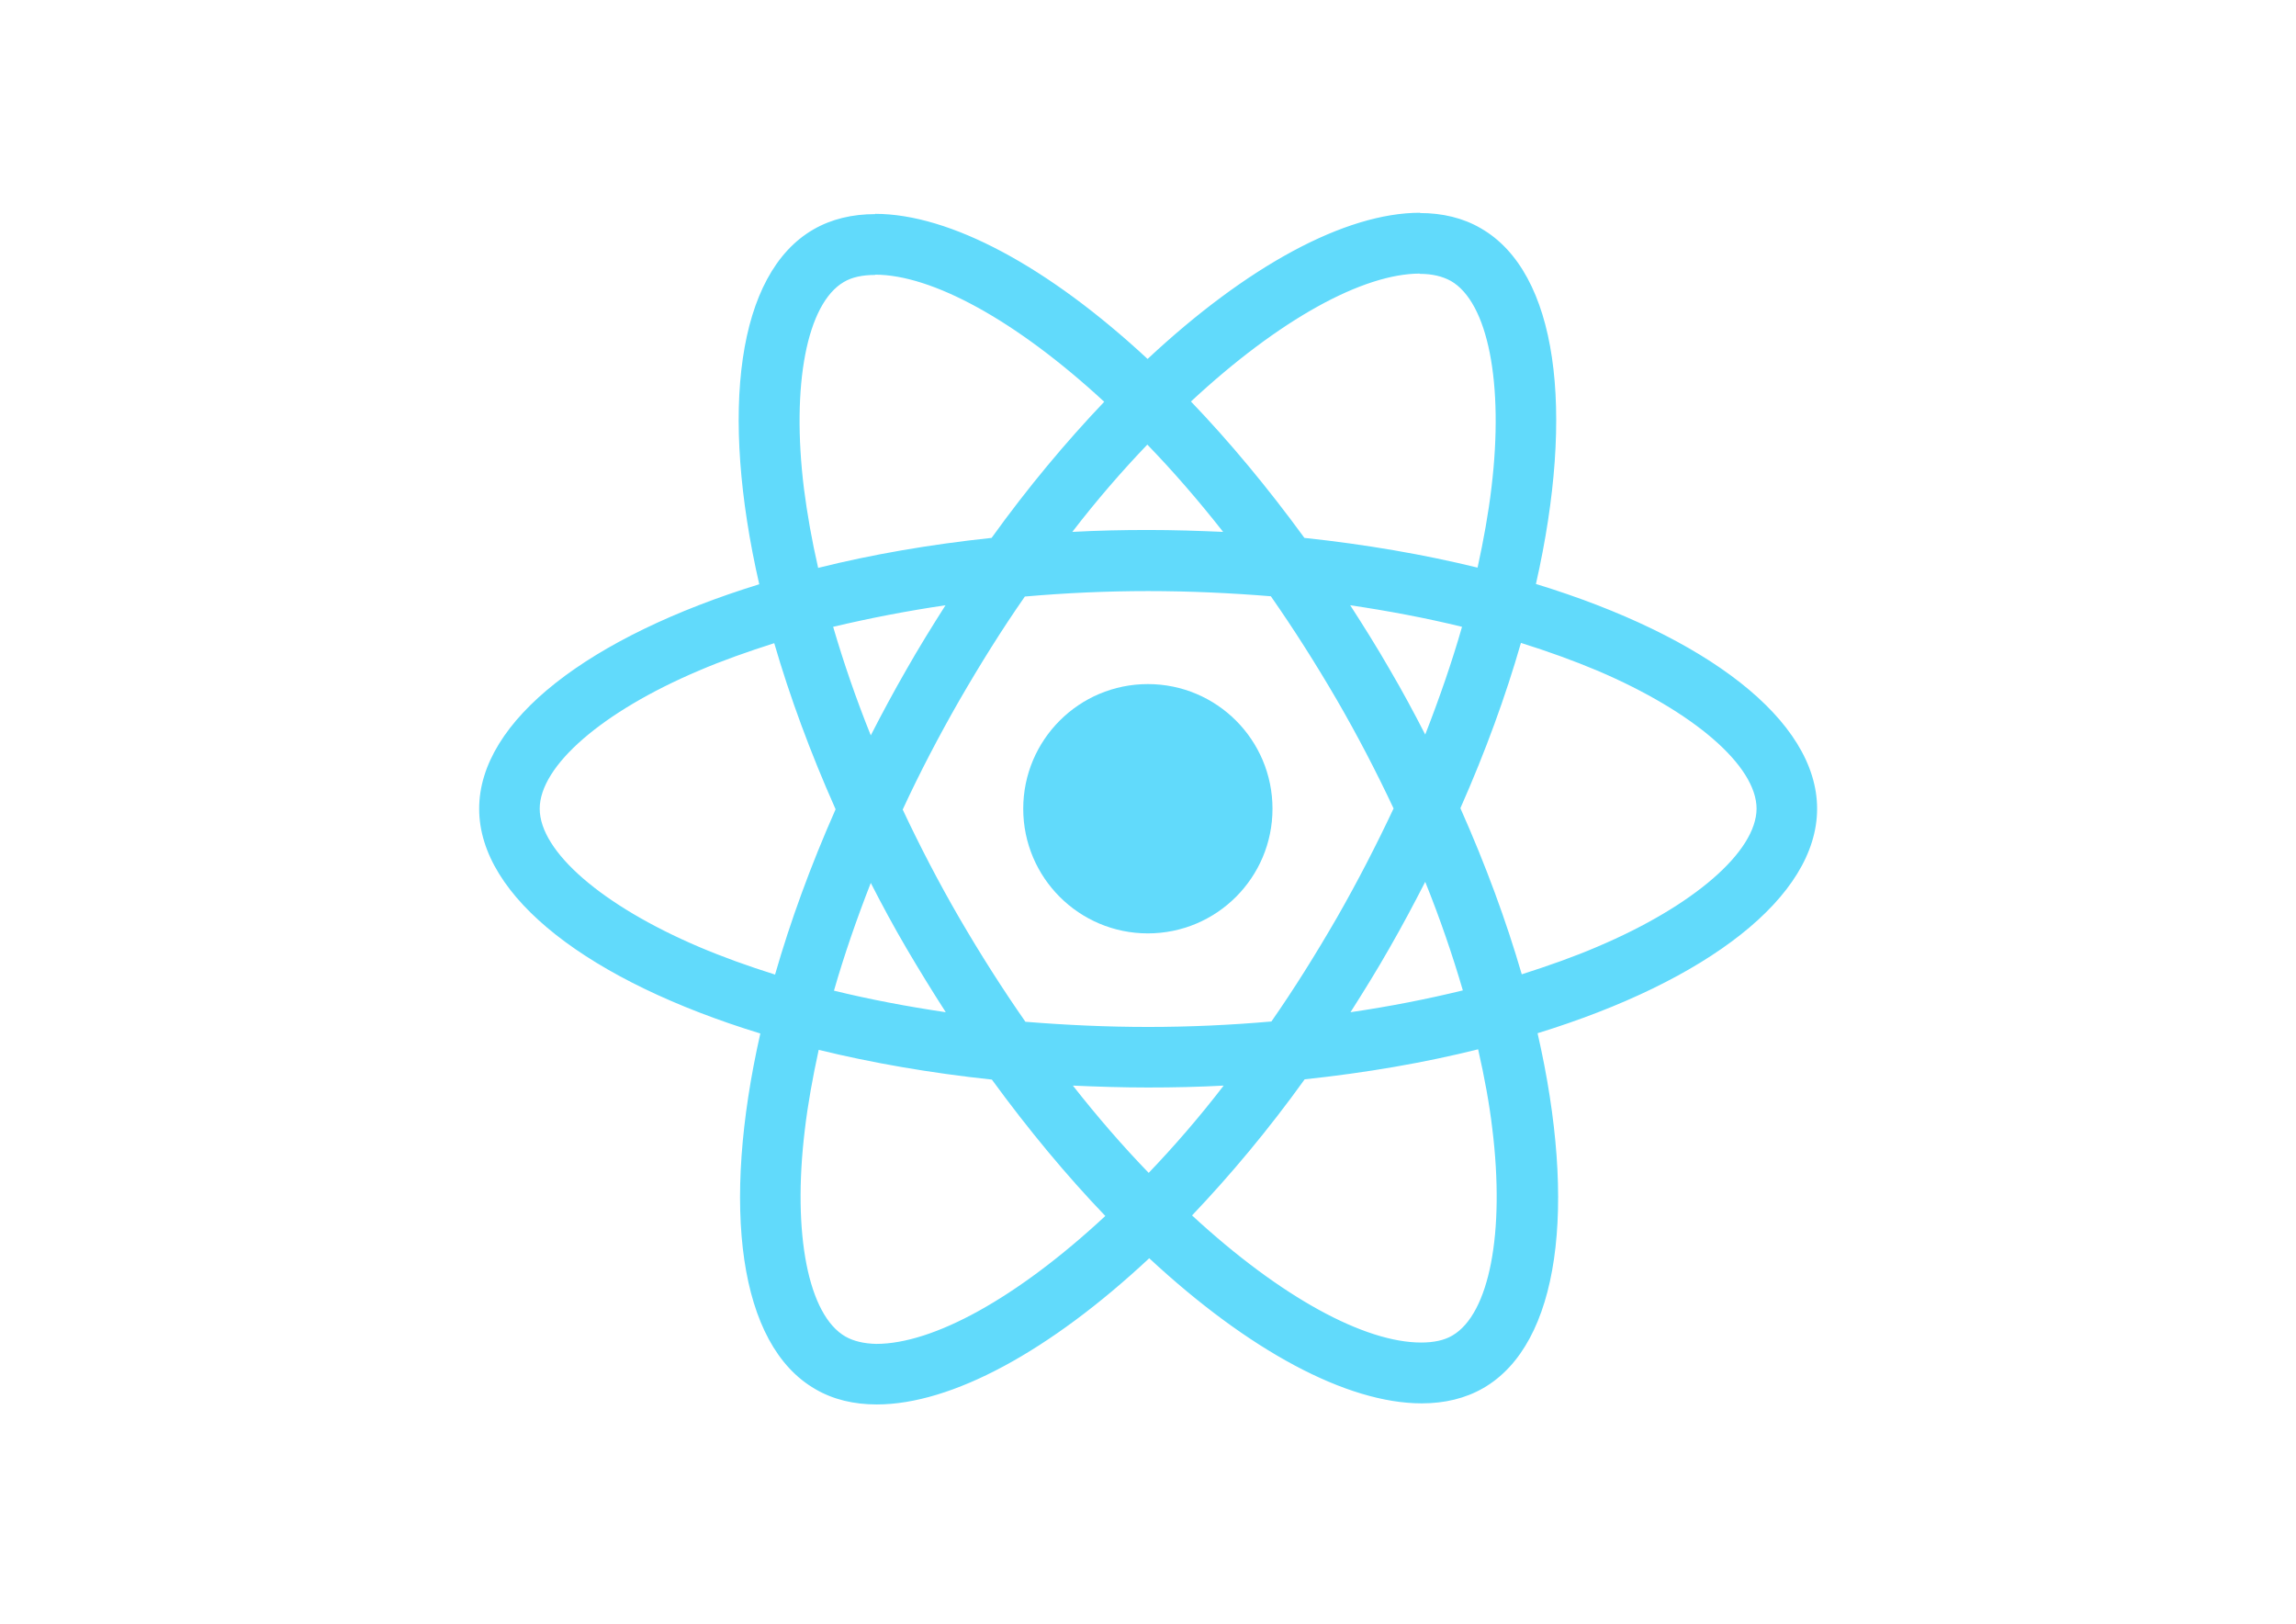
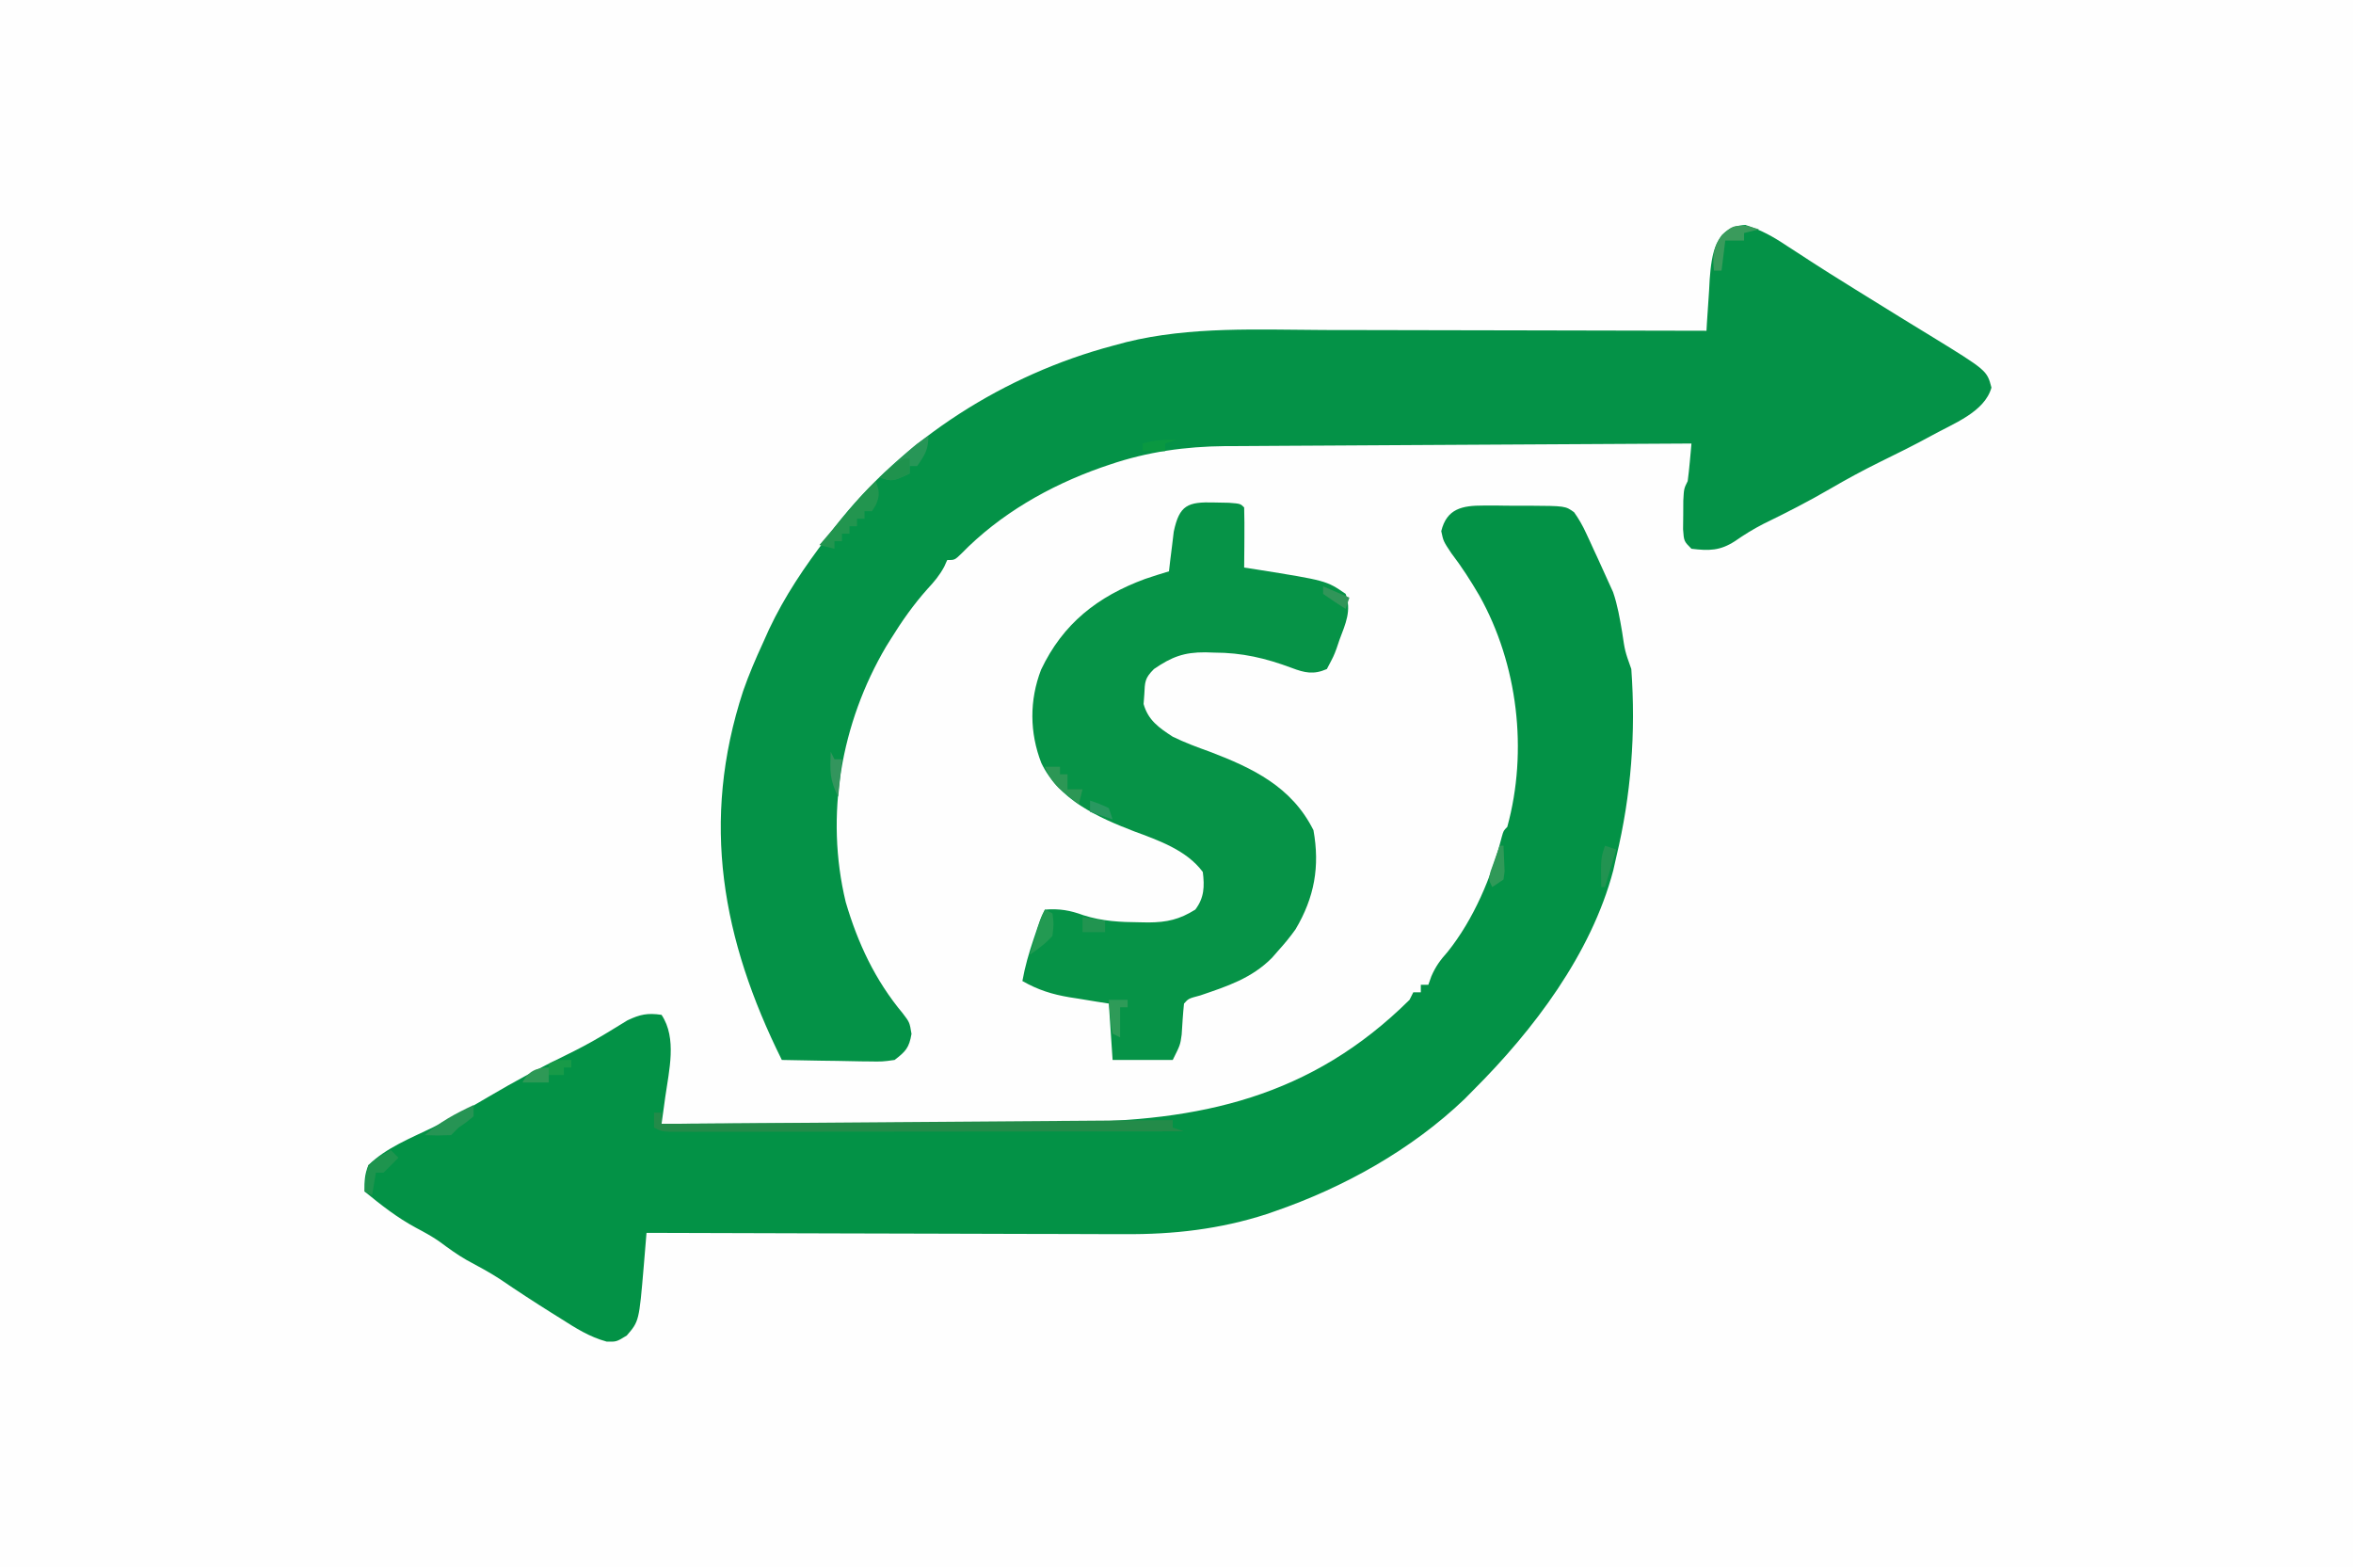
- <svg xmlns="http://www.w3.org/2000/svg" viewBox="0 0 841.9 595.3">
-   <g fill="#61DAFB">
-     <path d="M666.3 296.5c0-32.5-40.7-63.3-103.1-82.4 14.4-63.6 8-114.2-20.2-130.4-6.5-3.8-14.1-5.6-22.4-5.6v22.3c4.6 0 8.3.9 11.4 2.6 13.6 7.8 19.5 37.5 14.9 75.7-1.1 9.4-2.9 19.3-5.1 29.4-19.6-4.8-41-8.5-63.5-10.9-13.5-18.5-27.5-35.3-41.6-50 32.6-30.3 63.2-46.9 84-46.9V78c-27.5 0-63.5 19.6-99.9 53.6-36.4-33.8-72.4-53.2-99.9-53.2v22.3c20.7 0 51.4 16.5 84 46.6-14 14.7-28 31.4-41.3 49.9-22.6 2.4-44 6.1-63.6 11-2.3-10-4-19.7-5.2-29-4.7-38.2 1.1-67.9 14.6-75.8 3-1.8 6.9-2.6 11.5-2.6V78.5c-8.4 0-16 1.8-22.6 5.6-28.1 16.2-34.4 66.7-19.9 130.1-62.2 19.2-102.7 49.9-102.7 82.3 0 32.5 40.7 63.3 103.1 82.4-14.4 63.6-8 114.2 20.2 130.4 6.5 3.8 14.1 5.6 22.5 5.6 27.5 0 63.5-19.6 99.9-53.6 36.4 33.8 72.4 53.2 99.9 53.2 8.4 0 16-1.8 22.6-5.6 28.1-16.2 34.4-66.7 19.9-130.1 62-19.1 102.5-49.9 102.5-82.3zm-130.2-66.7c-3.7 12.9-8.3 26.2-13.5 39.5-4.1-8-8.4-16-13.1-24-4.6-8-9.5-15.8-14.4-23.4 14.2 2.1 27.9 4.7 41 7.9zm-45.8 106.5c-7.8 13.5-15.8 26.3-24.1 38.2-14.9 1.3-30 2-45.2 2-15.1 0-30.2-.7-45-1.9-8.3-11.9-16.4-24.6-24.2-38-7.6-13.1-14.5-26.4-20.8-39.8 6.2-13.4 13.2-26.8 20.7-39.9 7.8-13.5 15.8-26.3 24.1-38.2 14.9-1.3 30-2 45.2-2 15.1 0 30.2.7 45 1.9 8.3 11.9 16.4 24.6 24.2 38 7.6 13.1 14.5 26.4 20.8 39.8-6.3 13.4-13.2 26.8-20.7 39.9zm32.3-13c5.4 13.4 10 26.8 13.8 39.8-13.1 3.2-26.9 5.9-41.2 8 4.9-7.7 9.8-15.6 14.4-23.7 4.6-8 8.9-16.1 13-24.1zM421.2 430c-9.3-9.6-18.6-20.3-27.8-32 9 .4 18.2.7 27.5.7 9.4 0 18.7-.2 27.8-.7-9 11.7-18.3 22.4-27.5 32zm-74.4-58.9c-14.2-2.1-27.9-4.7-41-7.9 3.7-12.9 8.3-26.2 13.5-39.5 4.1 8 8.4 16 13.1 24 4.7 8 9.5 15.8 14.4 23.4zM420.7 163c9.3 9.6 18.6 20.3 27.8 32-9-.4-18.2-.7-27.5-.7-9.4 0-18.7.2-27.8.7 9-11.7 18.3-22.4 27.5-32zm-74 58.9c-4.9 7.7-9.8 15.6-14.4 23.7-4.6 8-8.9 16-13 24-5.4-13.4-10-26.8-13.8-39.8 13.1-3.1 26.9-5.8 41.2-7.9zm-90.5 125.2c-35.4-15.1-58.3-34.9-58.3-50.6 0-15.7 22.9-35.6 58.3-50.6 8.6-3.7 18-7 27.7-10.1 5.7 19.6 13.2 40 22.5 60.9-9.2 20.8-16.6 41.1-22.2 60.6-9.9-3.1-19.3-6.5-28-10.2zM310 490c-13.6-7.8-19.5-37.5-14.9-75.7 1.1-9.4 2.9-19.3 5.1-29.4 19.6 4.8 41 8.5 63.5 10.9 13.5 18.5 27.5 35.3 41.6 50-32.6 30.3-63.2 46.9-84 46.9-4.5-.1-8.3-1-11.3-2.7zm237.2-76.2c4.7 38.2-1.1 67.9-14.6 75.8-3 1.8-6.9 2.6-11.5 2.6-20.7 0-51.4-16.5-84-46.6 14-14.7 28-31.4 41.3-49.9 22.6-2.4 44-6.1 63.6-11 2.3 10.1 4.1 19.8 5.2 29.1zm38.5-66.7c-8.6 3.7-18 7-27.7 10.1-5.7-19.6-13.2-40-22.5-60.9 9.2-20.8 16.6-41.1 22.2-60.6 9.9 3.1 19.3 6.5 28.1 10.2 35.4 15.1 58.3 34.9 58.3 50.6-.1 15.7-23 35.6-58.4 50.6zM320.8 78.4z" />
-     <circle cx="420.9" cy="296.5" r="45.7" />
-     <path d="M520.5 78.1z" />
-   </g>
+ <svg xmlns="http://www.w3.org/2000/svg" version="1.1" width="626" height="417">
+   <path d="M0 0 C206.58 0 413.16 0 626 0 C626 137.61 626 275.22 626 417 C419.42 417 212.84 417 0 417 C0 279.39 0 141.78 0 0 Z " fill="#FEFEFE" transform="translate(0,0)" />
+   <path d="M0 0 C4.221 1.332 7.434 3.144 11.09 5.59 C12.512 6.509 13.933 7.429 15.355 8.348 C16.073 8.817 16.79 9.287 17.529 9.771 C20.771 11.881 24.055 13.922 27.34 15.965 C27.98 16.366 28.621 16.767 29.281 17.18 C33.191 19.628 37.114 22.052 41.047 24.461 C41.976 25.032 42.905 25.602 43.863 26.19 C45.672 27.3 47.482 28.408 49.296 29.511 C64.279 38.717 64.279 38.717 65.465 43.277 C63.607 49.851 55.225 52.857 49.602 56.012 C45.011 58.533 40.322 60.843 35.62 63.149 C31.159 65.353 26.825 67.708 22.527 70.215 C16.72 73.596 10.815 76.605 4.777 79.543 C2.113 80.915 -0.268 82.383 -2.723 84.09 C-6.705 86.699 -9.656 86.719 -14.348 86.152 C-16.348 84.152 -16.348 84.152 -16.578 80.965 C-16.564 79.707 -16.55 78.449 -16.535 77.152 C-16.525 75.265 -16.525 75.265 -16.516 73.34 C-16.348 70.152 -16.348 70.152 -15.348 68.152 C-15.121 66.449 -14.939 64.739 -14.785 63.027 C-14.701 62.117 -14.618 61.207 -14.531 60.27 C-14.471 59.571 -14.41 58.872 -14.348 58.152 C-31.612 58.236 -48.876 58.332 -66.14 58.44 C-74.157 58.49 -82.174 58.536 -90.191 58.574 C-97.184 58.607 -104.176 58.647 -111.168 58.695 C-114.866 58.72 -118.564 58.742 -122.263 58.756 C-126.403 58.771 -130.544 58.802 -134.685 58.833 C-135.894 58.836 -137.104 58.838 -138.351 58.84 C-148.978 58.944 -159.088 60.339 -169.16 63.777 C-169.922 64.037 -170.684 64.296 -171.469 64.563 C-185.235 69.438 -198.329 76.924 -208.586 87.449 C-210.348 89.152 -210.348 89.152 -212.348 89.152 C-212.611 89.736 -212.874 90.32 -213.145 90.922 C-214.403 93.255 -215.795 94.903 -217.598 96.84 C-221.323 101.014 -224.408 105.398 -227.348 110.152 C-227.768 110.827 -228.188 111.501 -228.621 112.195 C-240.588 132.509 -244.91 157.076 -239.348 180.152 C-236.136 191.086 -231.523 200.957 -224.168 209.762 C-222.348 212.152 -222.348 212.152 -221.848 215.215 C-222.478 218.919 -223.384 219.882 -226.348 222.152 C-229.556 222.606 -229.556 222.606 -233.301 222.543 C-233.961 222.537 -234.621 222.532 -235.301 222.526 C-237.401 222.504 -239.499 222.453 -241.598 222.402 C-243.025 222.382 -244.452 222.364 -245.879 222.348 C-249.369 222.304 -252.858 222.235 -256.348 222.152 C-272.217 190.183 -278.043 158.775 -266.635 123.978 C-265.105 119.591 -263.293 115.373 -261.348 111.152 C-260.824 109.986 -260.301 108.819 -259.762 107.617 C-255.553 98.695 -250.31 90.953 -244.348 83.152 C-243.65 82.218 -242.953 81.283 -242.234 80.32 C-223.997 56.863 -196.992 39.774 -168.348 32.152 C-167.141 31.828 -165.935 31.504 -164.692 31.17 C-147.647 26.949 -129.478 27.877 -112.069 27.95 C-108.479 27.962 -104.889 27.963 -101.299 27.966 C-94.535 27.972 -87.771 27.988 -81.008 28.008 C-73.293 28.031 -65.578 28.042 -57.863 28.052 C-42.024 28.072 -26.186 28.108 -10.348 28.152 C-10.313 27.517 -10.279 26.882 -10.243 26.228 C-10.073 23.326 -9.867 20.427 -9.66 17.527 C-9.607 16.528 -9.553 15.529 -9.498 14.5 C-8.992 7.853 -8.083 0.368 0 0 Z " fill="#049247" transform="translate(464.3477,59.84766)" />
+   <path d="M0 0 C1.923 -0.001 1.923 -0.001 3.885 -0.002 C4.881 0.014 4.881 0.014 5.898 0.03 C7.931 0.059 9.961 0.05 11.994 0.037 C21.825 0.101 21.825 0.101 24.154 1.783 C25.434 3.585 26.417 5.325 27.344 7.332 C27.686 8.067 28.028 8.802 28.381 9.559 C28.902 10.703 28.902 10.703 29.434 11.871 C29.785 12.626 30.136 13.382 30.498 14.16 C31.472 16.265 32.425 18.378 33.371 20.496 C33.75 21.33 34.129 22.164 34.52 23.023 C35.721 26.512 36.313 30.052 36.934 33.684 C37.675 38.734 37.675 38.734 39.371 43.496 C40.597 60.457 39.334 76.998 35.371 93.496 C35.106 94.677 34.84 95.858 34.566 97.074 C28.717 119.245 13.37 139.536 -2.629 155.496 C-3.402 156.281 -4.176 157.066 -4.973 157.875 C-19.114 171.411 -37.194 181.466 -55.629 187.809 C-56.291 188.039 -56.954 188.27 -57.637 188.507 C-70.048 192.522 -82.497 193.947 -95.48 193.837 C-96.882 193.836 -98.283 193.836 -99.685 193.838 C-103.432 193.839 -107.178 193.821 -110.925 193.8 C-114.862 193.781 -118.799 193.78 -122.736 193.776 C-130.166 193.767 -137.596 193.742 -145.026 193.712 C-153.495 193.678 -161.964 193.662 -170.434 193.647 C-187.832 193.616 -205.231 193.563 -222.629 193.496 C-222.697 194.32 -222.765 195.145 -222.835 195.994 C-222.969 197.615 -222.969 197.615 -223.106 199.27 C-223.195 200.342 -223.284 201.413 -223.375 202.517 C-224.611 217.017 -224.611 217.017 -227.879 220.809 C-230.629 222.496 -230.629 222.496 -233.25 222.426 C-237.853 221.159 -241.438 218.861 -245.441 216.309 C-246.243 215.808 -247.045 215.308 -247.871 214.792 C-252.536 211.868 -257.14 208.863 -261.688 205.758 C-264.537 203.906 -267.525 202.329 -270.512 200.711 C-273.096 199.228 -275.434 197.511 -277.824 195.738 C-279.816 194.367 -281.867 193.252 -284.004 192.121 C-288.975 189.443 -293.273 186.069 -297.629 182.496 C-297.685 179.68 -297.648 178.064 -296.629 175.496 C-291.937 170.874 -285.336 168.286 -279.483 165.451 C-274.26 162.893 -269.263 160.01 -264.254 157.059 C-257.736 153.224 -251.166 149.654 -244.358 146.362 C-241.074 144.761 -237.877 143.093 -234.734 141.227 C-234.106 140.854 -233.478 140.481 -232.831 140.096 C-231.118 139.065 -229.416 138.016 -227.715 136.965 C-224.337 135.357 -222.319 134.946 -218.629 135.496 C-214.47 141.735 -216.644 150.278 -217.645 157.387 C-217.739 158.074 -217.833 158.761 -217.93 159.469 C-218.16 161.145 -218.394 162.821 -218.629 164.496 C-201.434 164.435 -184.239 164.358 -167.044 164.26 C-159.058 164.216 -151.073 164.176 -143.087 164.15 C-136.119 164.127 -129.152 164.093 -122.185 164.047 C-118.502 164.024 -114.82 164.005 -111.137 163.998 C-75.431 163.929 -45.772 157.424 -19.629 131.496 C-19.299 130.836 -18.969 130.176 -18.629 129.496 C-17.969 129.496 -17.309 129.496 -16.629 129.496 C-16.629 128.836 -16.629 128.176 -16.629 127.496 C-15.969 127.496 -15.309 127.496 -14.629 127.496 C-14.363 126.748 -14.098 126.001 -13.824 125.23 C-12.644 122.531 -11.444 120.93 -9.504 118.746 C-2.578 110.095 2.171 98.877 4.898 88.184 C5.371 86.496 5.371 86.496 6.371 85.496 C11.93 65.25 9.164 42.182 -1.039 23.98 C-3.341 20.048 -5.733 16.302 -8.504 12.684 C-10.629 9.496 -10.629 9.496 -11.191 6.809 C-9.729 0.795 -5.592 -0.009 0 0 Z " fill="#039246" transform="translate(394.6289,134.5039)" />
+   <path d="M0 0 C1.261 0.024 2.521 0.049 3.82 0.074 C6.875 0.312 6.875 0.312 7.875 1.312 C7.948 4.009 7.967 6.679 7.938 9.375 C7.933 10.134 7.928 10.892 7.924 11.674 C7.912 13.553 7.894 15.433 7.875 17.312 C8.986 17.483 10.097 17.653 11.242 17.828 C29.749 20.788 29.749 20.788 34.875 24.312 C36.502 28.758 34.837 32.269 33.25 36.5 C33.001 37.237 32.752 37.973 32.496 38.732 C31.711 40.855 31.711 40.855 29.875 44.312 C26.374 45.85 23.991 45.33 20.5 44 C13.507 41.393 7.321 39.95 -0.125 39.938 C-1.277 39.901 -1.277 39.901 -2.453 39.863 C-8.162 39.834 -11.414 41.08 -16.125 44.312 C-18.565 46.753 -18.529 47.686 -18.688 51.062 C-18.782 52.323 -18.782 52.323 -18.879 53.609 C-17.676 57.922 -14.797 59.925 -11.125 62.312 C-7.912 63.884 -4.615 65.106 -1.25 66.312 C10.241 70.691 20.547 75.657 26.312 87.188 C28.048 96.83 26.584 105.057 21.555 113.539 C20.103 115.593 18.564 117.449 16.875 119.312 C16.346 119.918 15.818 120.524 15.273 121.148 C9.859 126.61 3.316 128.719 -3.809 131.148 C-6.933 131.976 -6.933 131.976 -8.125 133.312 C-8.411 136.055 -8.573 138.799 -8.746 141.551 C-9.125 144.312 -9.125 144.312 -11.125 148.312 C-16.405 148.312 -21.685 148.312 -27.125 148.312 C-27.62 140.887 -27.62 140.887 -28.125 133.312 C-29.283 133.131 -30.44 132.949 -31.633 132.762 C-33.172 132.508 -34.711 132.254 -36.25 132 C-37.011 131.882 -37.771 131.764 -38.555 131.643 C-43.225 130.858 -46.957 129.69 -51.125 127.312 C-50.44 123.45 -49.38 119.84 -48.125 116.125 C-47.774 115.08 -47.424 114.034 -47.062 112.957 C-46.125 110.312 -46.125 110.312 -45.125 108.312 C-41.273 108.008 -38.44 108.499 -34.875 109.812 C-29.851 111.421 -25.106 111.649 -19.875 111.688 C-18.722 111.708 -18.722 111.708 -17.546 111.729 C-12.685 111.691 -9.349 110.957 -5.125 108.312 C-2.744 105.174 -2.644 102.162 -3.125 98.312 C-7.374 92.533 -14.871 89.901 -21.375 87.5 C-31.068 83.761 -41.364 79.125 -46.082 69.324 C-49.23 61.231 -49.274 52.61 -46.16 44.5 C-40.344 32.208 -31.091 24.989 -18.488 20.34 C-16.376 19.627 -14.262 18.947 -12.125 18.312 C-12.015 17.348 -11.906 16.384 -11.793 15.391 C-11.634 14.127 -11.476 12.864 -11.312 11.562 C-11.162 10.31 -11.011 9.057 -10.855 7.766 C-9.352 0.657 -7.128 -0.212 0 0 Z " fill="#069347" transform="translate(323.125,133.6875)" />
+   <path d="M0 0 C0.66 0 1.32 0 2 0 C2 0.99 2 1.98 2 3 C46.88 2.67 91.76 2.34 138 2 C138 2.66 138 3.32 138 4 C138.99 4.33 139.98 4.66 141 5 C122.911 5.023 104.822 5.041 86.734 5.052 C78.335 5.057 69.937 5.064 61.538 5.075 C54.22 5.085 46.902 5.092 39.584 5.094 C35.707 5.095 31.83 5.098 27.954 5.106 C24.308 5.112 20.662 5.115 17.016 5.113 C15.034 5.114 13.052 5.119 11.07 5.124 C9.898 5.123 8.725 5.122 7.517 5.12 C6.494 5.121 5.471 5.122 4.417 5.123 C2 5 2 5 0 4 C0 2.68 0 1.36 0 0 Z " fill="#238B49" transform="translate(174,296)" />
+   <path d="M0 0 C0.931 2.606 1.149 3.642 0.062 6.25 C-0.288 6.827 -0.639 7.405 -1 8 C-1.66 8 -2.32 8 -3 8 C-3 8.66 -3 9.32 -3 10 C-3.66 10 -4.32 10 -5 10 C-5 10.66 -5 11.32 -5 12 C-5.66 12 -6.32 12 -7 12 C-7 12.66 -7 13.32 -7 14 C-7.66 14 -8.32 14 -9 14 C-9 14.66 -9 15.32 -9 16 C-9.66 16 -10.32 16 -11 16 C-11 16.66 -11 17.32 -11 18 C-12.32 17.67 -13.64 17.34 -15 17 C-13.064 14.728 -11.126 12.457 -9.188 10.188 C-8.64 9.545 -8.093 8.902 -7.529 8.24 C-6.732 7.307 -6.732 7.307 -5.918 6.355 C-5.431 5.785 -4.944 5.214 -4.442 4.626 C-3.017 3.02 -1.534 1.502 0 0 Z " fill="#22954F" transform="translate(233,128)" />
+   <path d="M0 0 C0 3.599 -0.958 5.095 -3 8 C-3.66 8 -4.32 8 -5 8 C-5 8.66 -5 9.32 -5 10 C-9.625 12.125 -9.625 12.125 -13 11 C-11.398 9.539 -9.793 8.082 -8.188 6.625 C-7.294 5.813 -6.401 5.001 -5.48 4.164 C-3 2 -3 2 0 0 Z " fill="#279657" transform="translate(247,116)" />
+   <path d="M0 0 C1.578 0.433 1.578 0.433 3.188 0.875 C1.867 1.205 0.547 1.535 -0.812 1.875 C-0.812 2.535 -0.812 3.195 -0.812 3.875 C-2.462 3.875 -4.112 3.875 -5.812 3.875 C-6.143 6.515 -6.473 9.155 -6.812 11.875 C-7.473 11.875 -8.133 11.875 -8.812 11.875 C-9.272 8.015 -8.997 5.573 -6.75 2.438 C-3.812 -0.125 -3.812 -0.125 0 0 Z " fill="#3A9B5C" transform="translate(464.8125,60.125)" />
+   <path d="M0 0 C0.66 0.66 1.32 1.32 2 2 C0.71 3.376 -0.627 4.708 -2 6 C-2.66 6 -3.32 6 -4 6 C-4.33 7.98 -4.66 9.96 -5 12 C-5.66 11.67 -6.32 11.34 -7 11 C-6.875 7.75 -6.875 7.75 -6 4 C-2.938 1.562 -2.938 1.562 0 0 Z " fill="#1E944E" transform="translate(104,306)" />
+   <path d="M0 0 C0 0.99 0 1.98 0 3 C-1.875 4.562 -1.875 4.562 -4 6 C-4.66 6.66 -5.32 7.32 -6 8 C-9.625 8.125 -9.625 8.125 -13 8 C-8.987 4.489 -4.79 2.235 0 0 Z " fill="#269454" transform="translate(126,294)" />
+   <path d="M0 0 C1.32 0 2.64 0 4 0 C4 0.66 4 1.32 4 2 C4.66 2 5.32 2 6 2 C6 3.32 6 4.64 6 6 C7.32 6 8.64 6 10 6 C9.67 7.32 9.34 8.64 9 10 C7.868 9.092 6.745 8.173 5.625 7.25 C4.999 6.74 4.372 6.229 3.727 5.703 C1.917 3.918 0.999 2.321 0 0 Z " fill="#2C9755" transform="translate(278,204)" />
+   <path d="M0 0 C0.66 0.33 1.32 0.66 2 1 C2.375 3.688 2.375 3.688 2 7 C0.176 9.064 -1.728 10.39 -4 12 C-3.523 10.374 -3.043 8.749 -2.562 7.125 C-2.296 6.22 -2.029 5.315 -1.754 4.383 C-1 2 -1 2 0 0 Z " fill="#239A52" transform="translate(278,242)" />
+   <path d="M0 0 C1.65 0 3.3 0 5 0 C5 0.66 5 1.32 5 2 C4.34 2 3.68 2 3 2 C3 4.64 3 7.28 3 10 C2.34 9.67 1.68 9.34 1 9 C0.586 6.934 0.586 6.934 0.375 4.438 C0.3 3.611 0.225 2.785 0.148 1.934 C0.099 1.296 0.05 0.657 0 0 Z " fill="#2E9B58" transform="translate(295,266)" />
+   <path d="M0 0 C0.33 0 0.66 0 1 0 C1.081 1.457 1.139 2.916 1.188 4.375 C1.222 5.187 1.257 5.999 1.293 6.836 C1.196 7.55 1.1 8.264 1 9 C0.01 9.66 -0.98 10.32 -2 11 C-3 9 -3 9 -2.441 6.836 C-2.151 6.024 -1.861 5.212 -1.562 4.375 C-1.275 3.558 -0.988 2.74 -0.691 1.898 C-0.463 1.272 -0.235 0.645 0 0 Z " fill="#309958" transform="translate(399,225)" />
+   <path d="M0 0 C0.99 0.33 1.98 0.66 3 1 C2.01 4.3 1.02 7.6 0 11 C-0.33 11 -0.66 11 -1 11 C-1.125 3.375 -1.125 3.375 0 0 Z " fill="#229351" transform="translate(427,225)" />
+   <path d="M0 0 C0.33 0.66 0.66 1.32 1 2 C1.66 2 2.32 2 3 2 C2.67 5.3 2.34 8.6 2 12 C-0.353 7.293 -0.171 5.131 0 0 Z " fill="#33955D" transform="translate(221,200)" />
+   <path d="M0 0 C0 1.32 0 2.64 0 4 C-4.625 6.125 -4.625 6.125 -8 5 C-2.25 0 -2.25 0 0 0 Z " fill="#1F924D" transform="translate(242,122)" />
+   <path d="M0 0 C0 1.32 0 2.64 0 4 C-2.31 4 -4.62 4 -7 4 C-5.533 1.066 -3.26 0 0 0 Z " fill="#2E9956" transform="translate(146,284)" />
+   <path d="M0 0 C0 0.66 0 1.32 0 2 C-0.66 2 -1.32 2 -2 2 C-2 2.66 -2 3.32 -2 4 C-3.32 4 -4.64 4 -6 4 C-6 3.01 -6 2.02 -6 1 C-4 0 -4 0 0 0 Z " fill="#189A48" transform="translate(152,282)" />
+   <path d="M0 0 C2.97 0.495 2.97 0.495 6 1 C6 1.99 6 2.98 6 4 C4.02 4 2.04 4 0 4 C0 2.68 0 1.36 0 0 Z " fill="#219450" transform="translate(288,244)" />
+   <path d="M0 0 C2.438 0.812 2.438 0.812 5 2 C5.33 2.99 5.66 3.98 6 5 C4.02 4.34 2.04 3.68 0 3 C0 2.01 0 1.02 0 0 Z " fill="#299860" transform="translate(290,213)" />
+   <path d="M0 0 C3.465 1.485 3.465 1.485 7 3 C6.67 3.99 6.34 4.98 6 6 C3.962 4.726 1.961 3.389 0 2 C0 1.34 0 0.68 0 0 Z " fill="#319559" transform="translate(352,156)" />
+   <path d="M0 0 C-0.99 0.33 -1.98 0.66 -3 1 C-3 1.66 -3 2.32 -3 3 C-4.98 3 -6.96 3 -9 3 C-9 2.34 -9 1.68 -9 1 C-5.927 0.089 -3.199 -0.089 0 0 Z " fill="#0A9841" transform="translate(313,117)" />
</svg>
